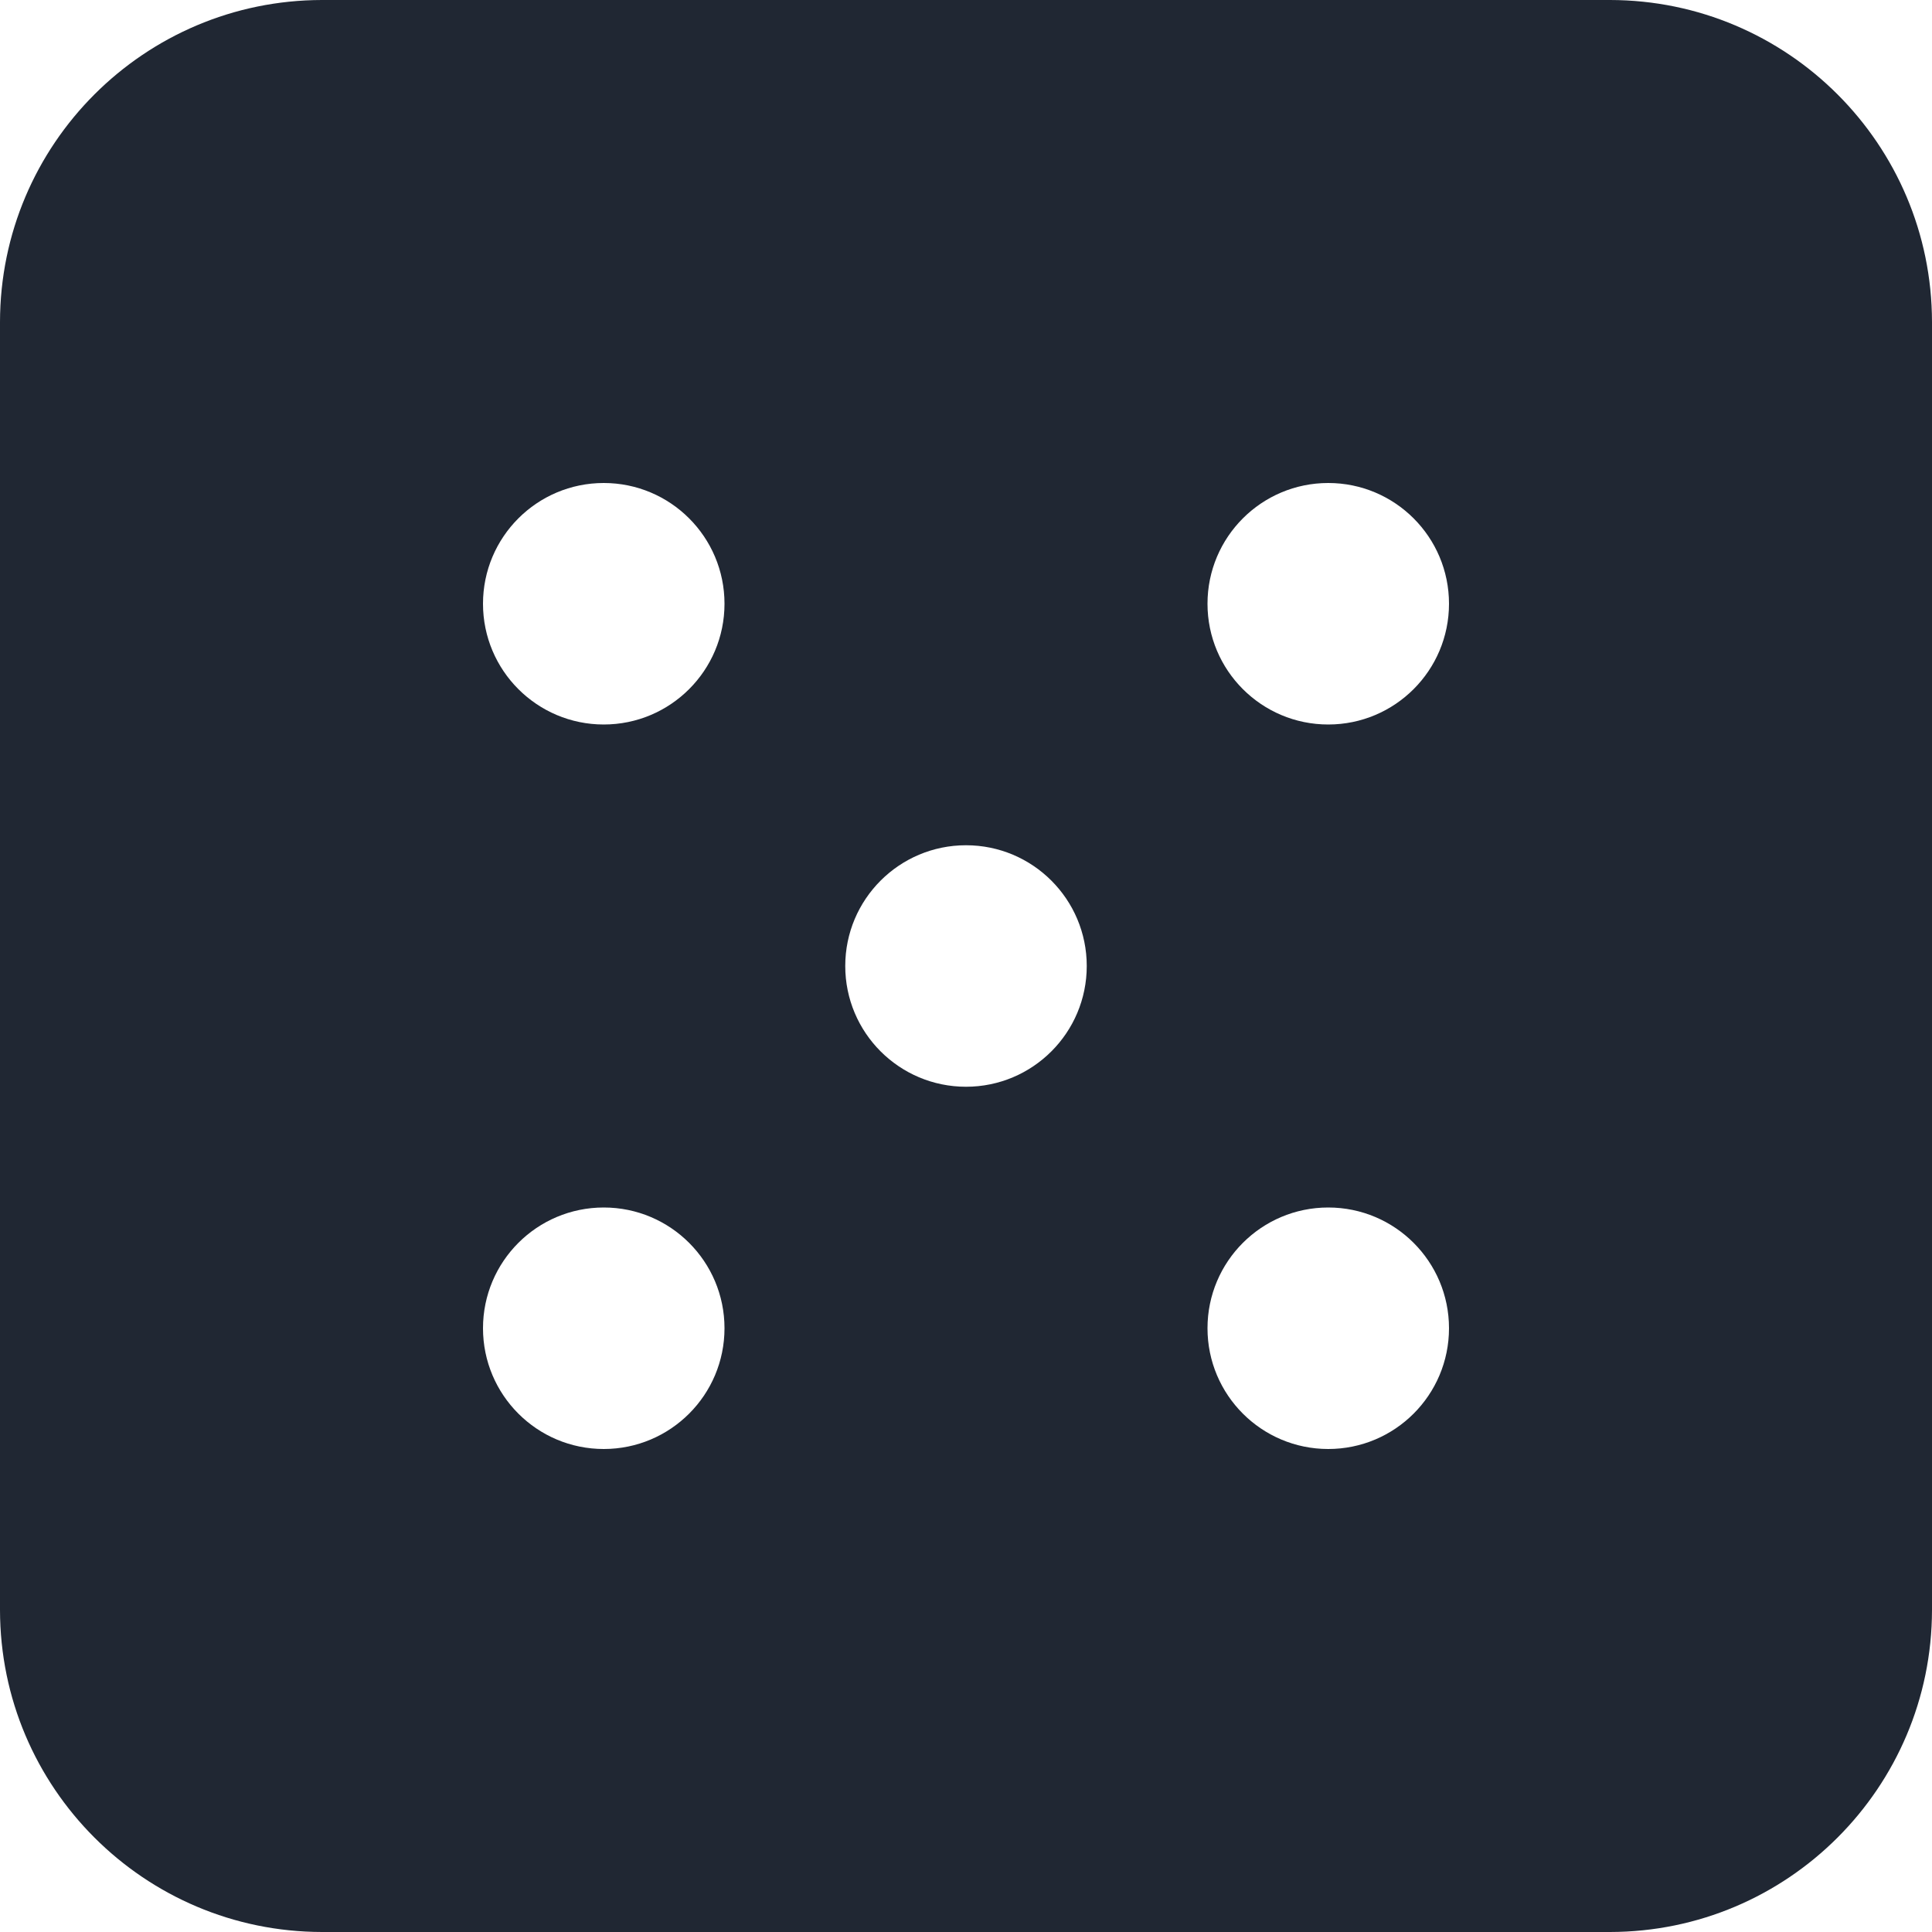
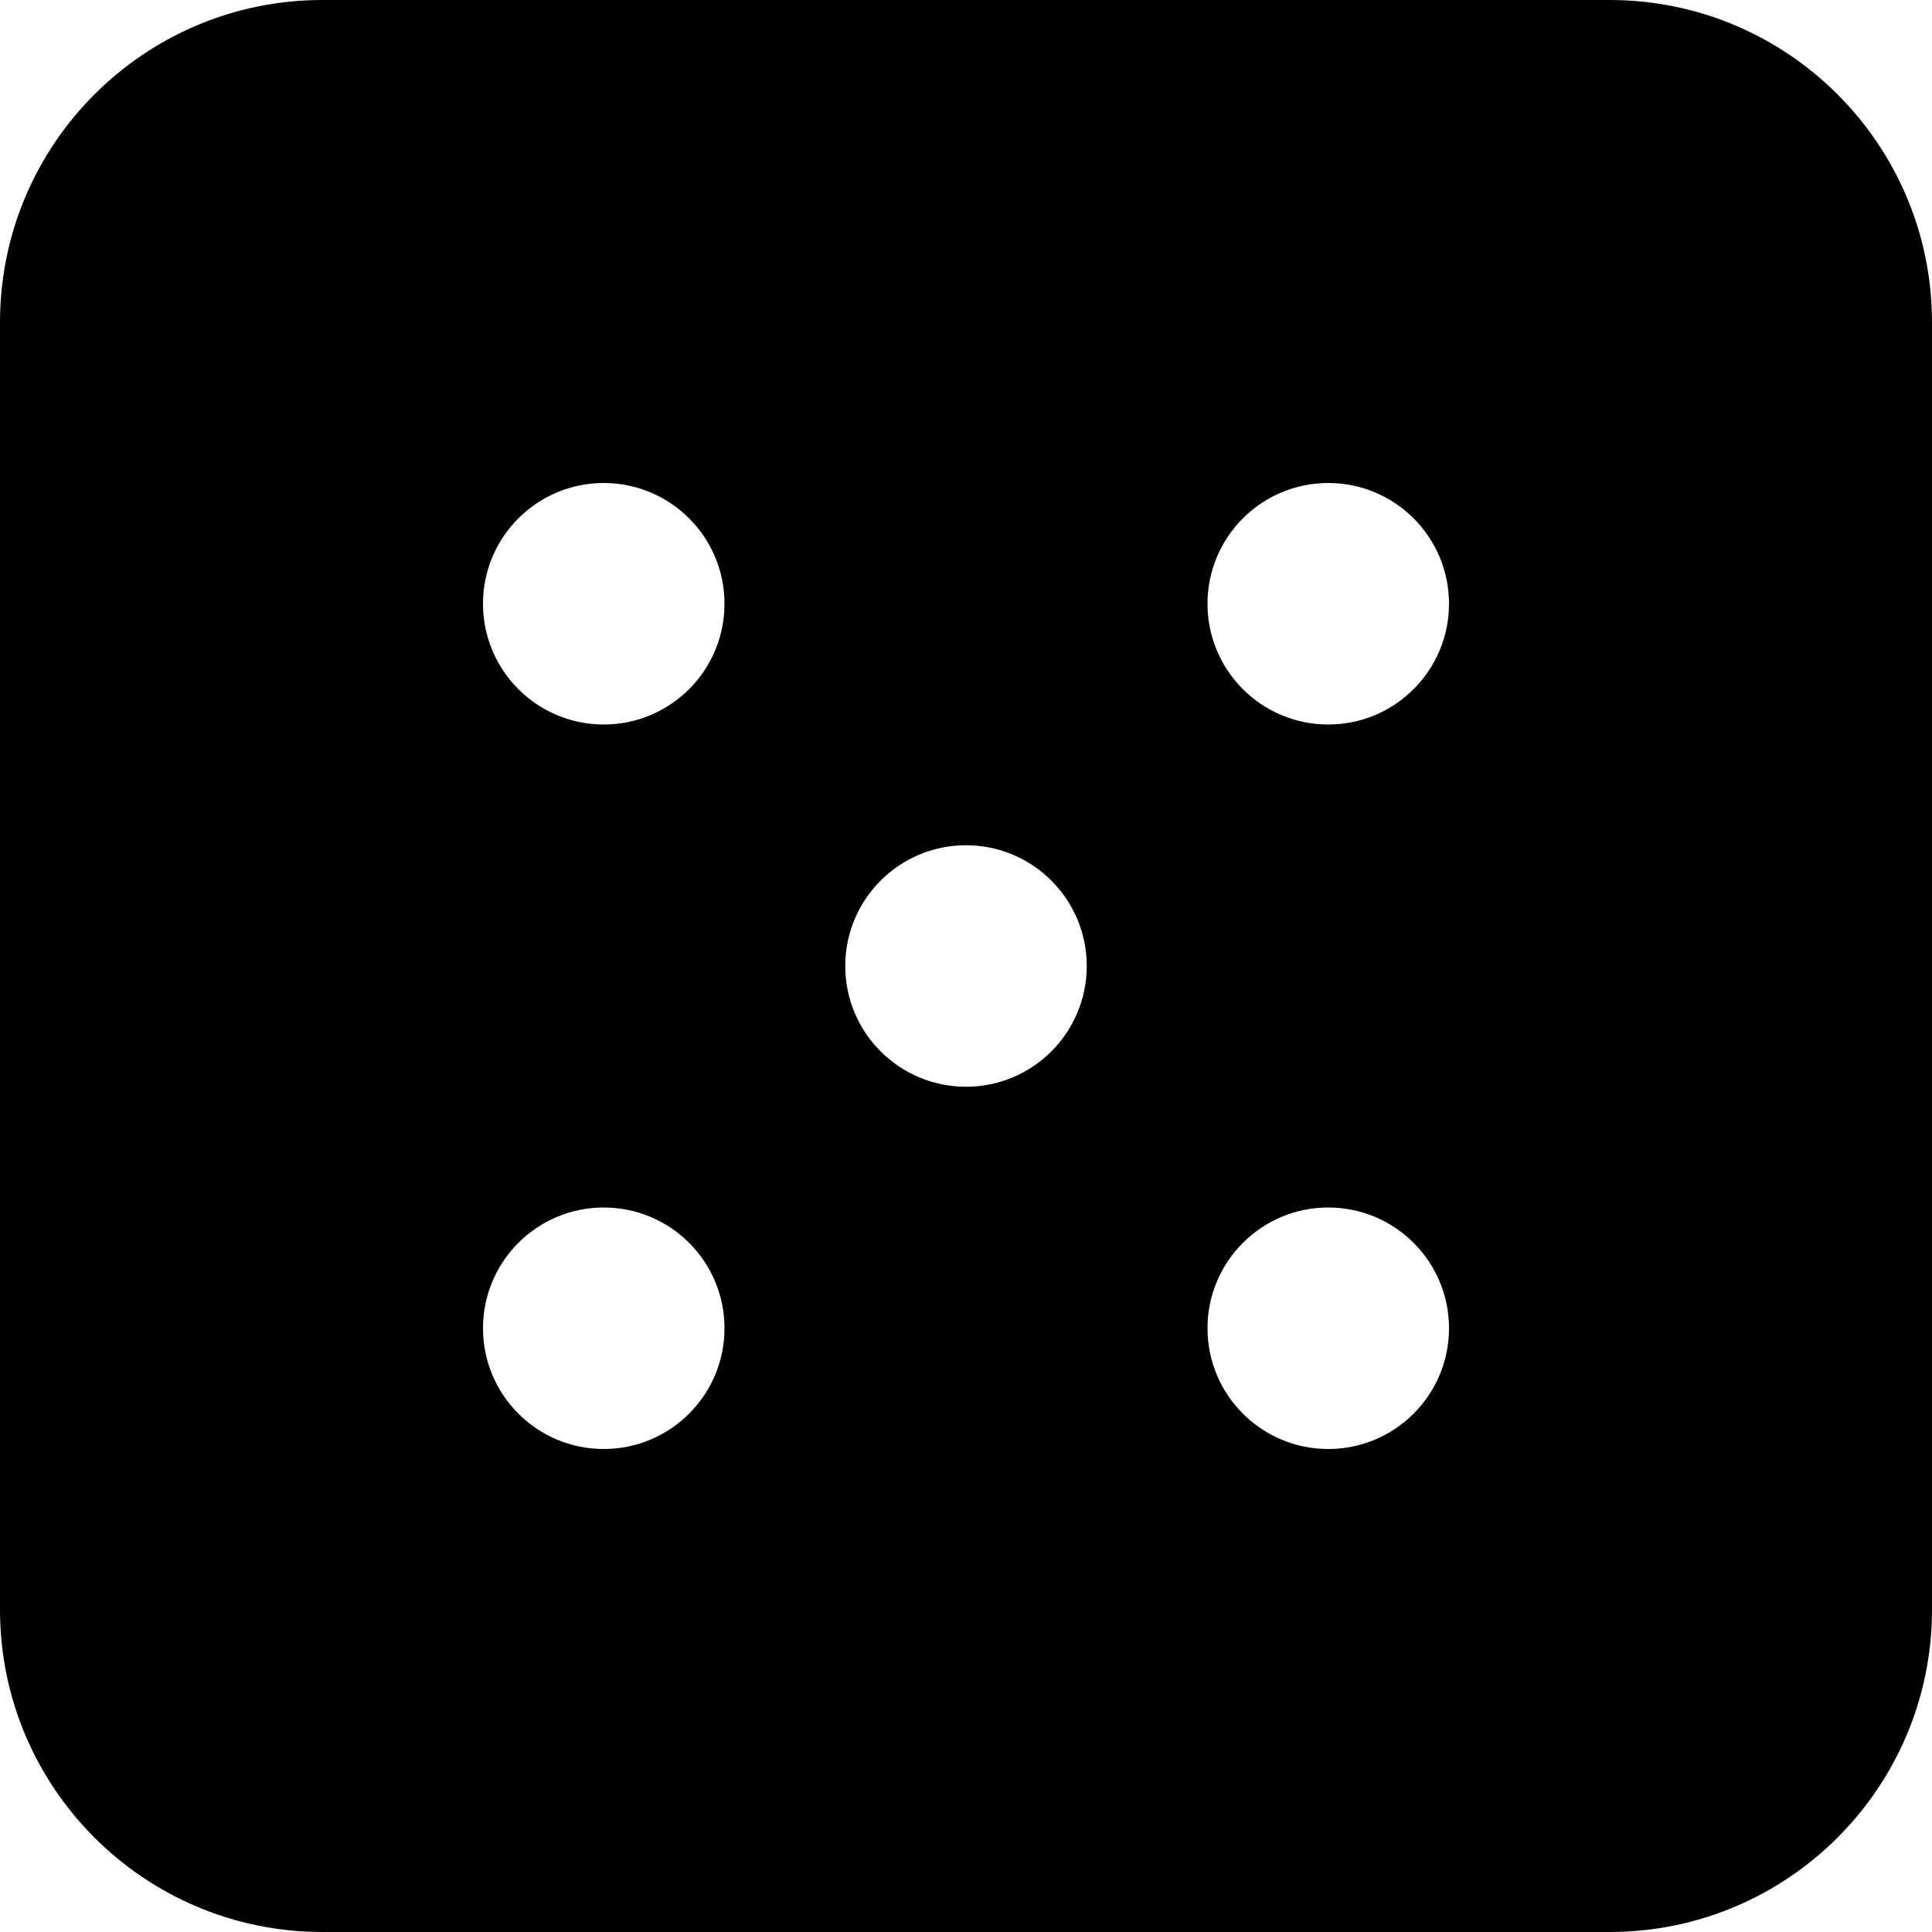
<svg xmlns="http://www.w3.org/2000/svg" width="24" height="24">
-   <path d="M20 0H4a4.005 4.005 0 0 0-4 4v16a4.005 4.005 0 0 0 4 4h16a4.005 4.005 0 0 0 4-4V4a4.005 4.005 0 0 0-4-4ZM7.5 18a1.5 1.5 0 1 1 0-3 1.5 1.5 0 0 1 0 3Zm0-9a1.5 1.5 0 1 1 0-3 1.5 1.5 0 0 1 0 3Zm4.5 4.5a1.5 1.5 0 1 1 0-3 1.5 1.5 0 0 1 0 3Zm4.5 4.5a1.5 1.5 0 1 1 0-3 1.5 1.5 0 0 1 0 3Zm0-9a1.5 1.5 0 1 1 0-3 1.5 1.5 0 0 1 0 3Z" fill="#202733" />
+   <path d="M20 0H4a4.005 4.005 0 0 0-4 4v16a4.005 4.005 0 0 0 4 4h16a4.005 4.005 0 0 0 4-4V4a4.005 4.005 0 0 0-4-4ZM7.5 18a1.5 1.5 0 1 1 0-3 1.5 1.5 0 0 1 0 3Zm0-9a1.5 1.5 0 1 1 0-3 1.5 1.5 0 0 1 0 3Zm4.5 4.5a1.5 1.5 0 1 1 0-3 1.5 1.5 0 0 1 0 3Zm4.5 4.5a1.5 1.5 0 1 1 0-3 1.5 1.5 0 0 1 0 3Zm0-9a1.5 1.5 0 1 1 0-3 1.5 1.5 0 0 1 0 3Z" fill="hsl(150, 100%, 66%)33" />
</svg>
